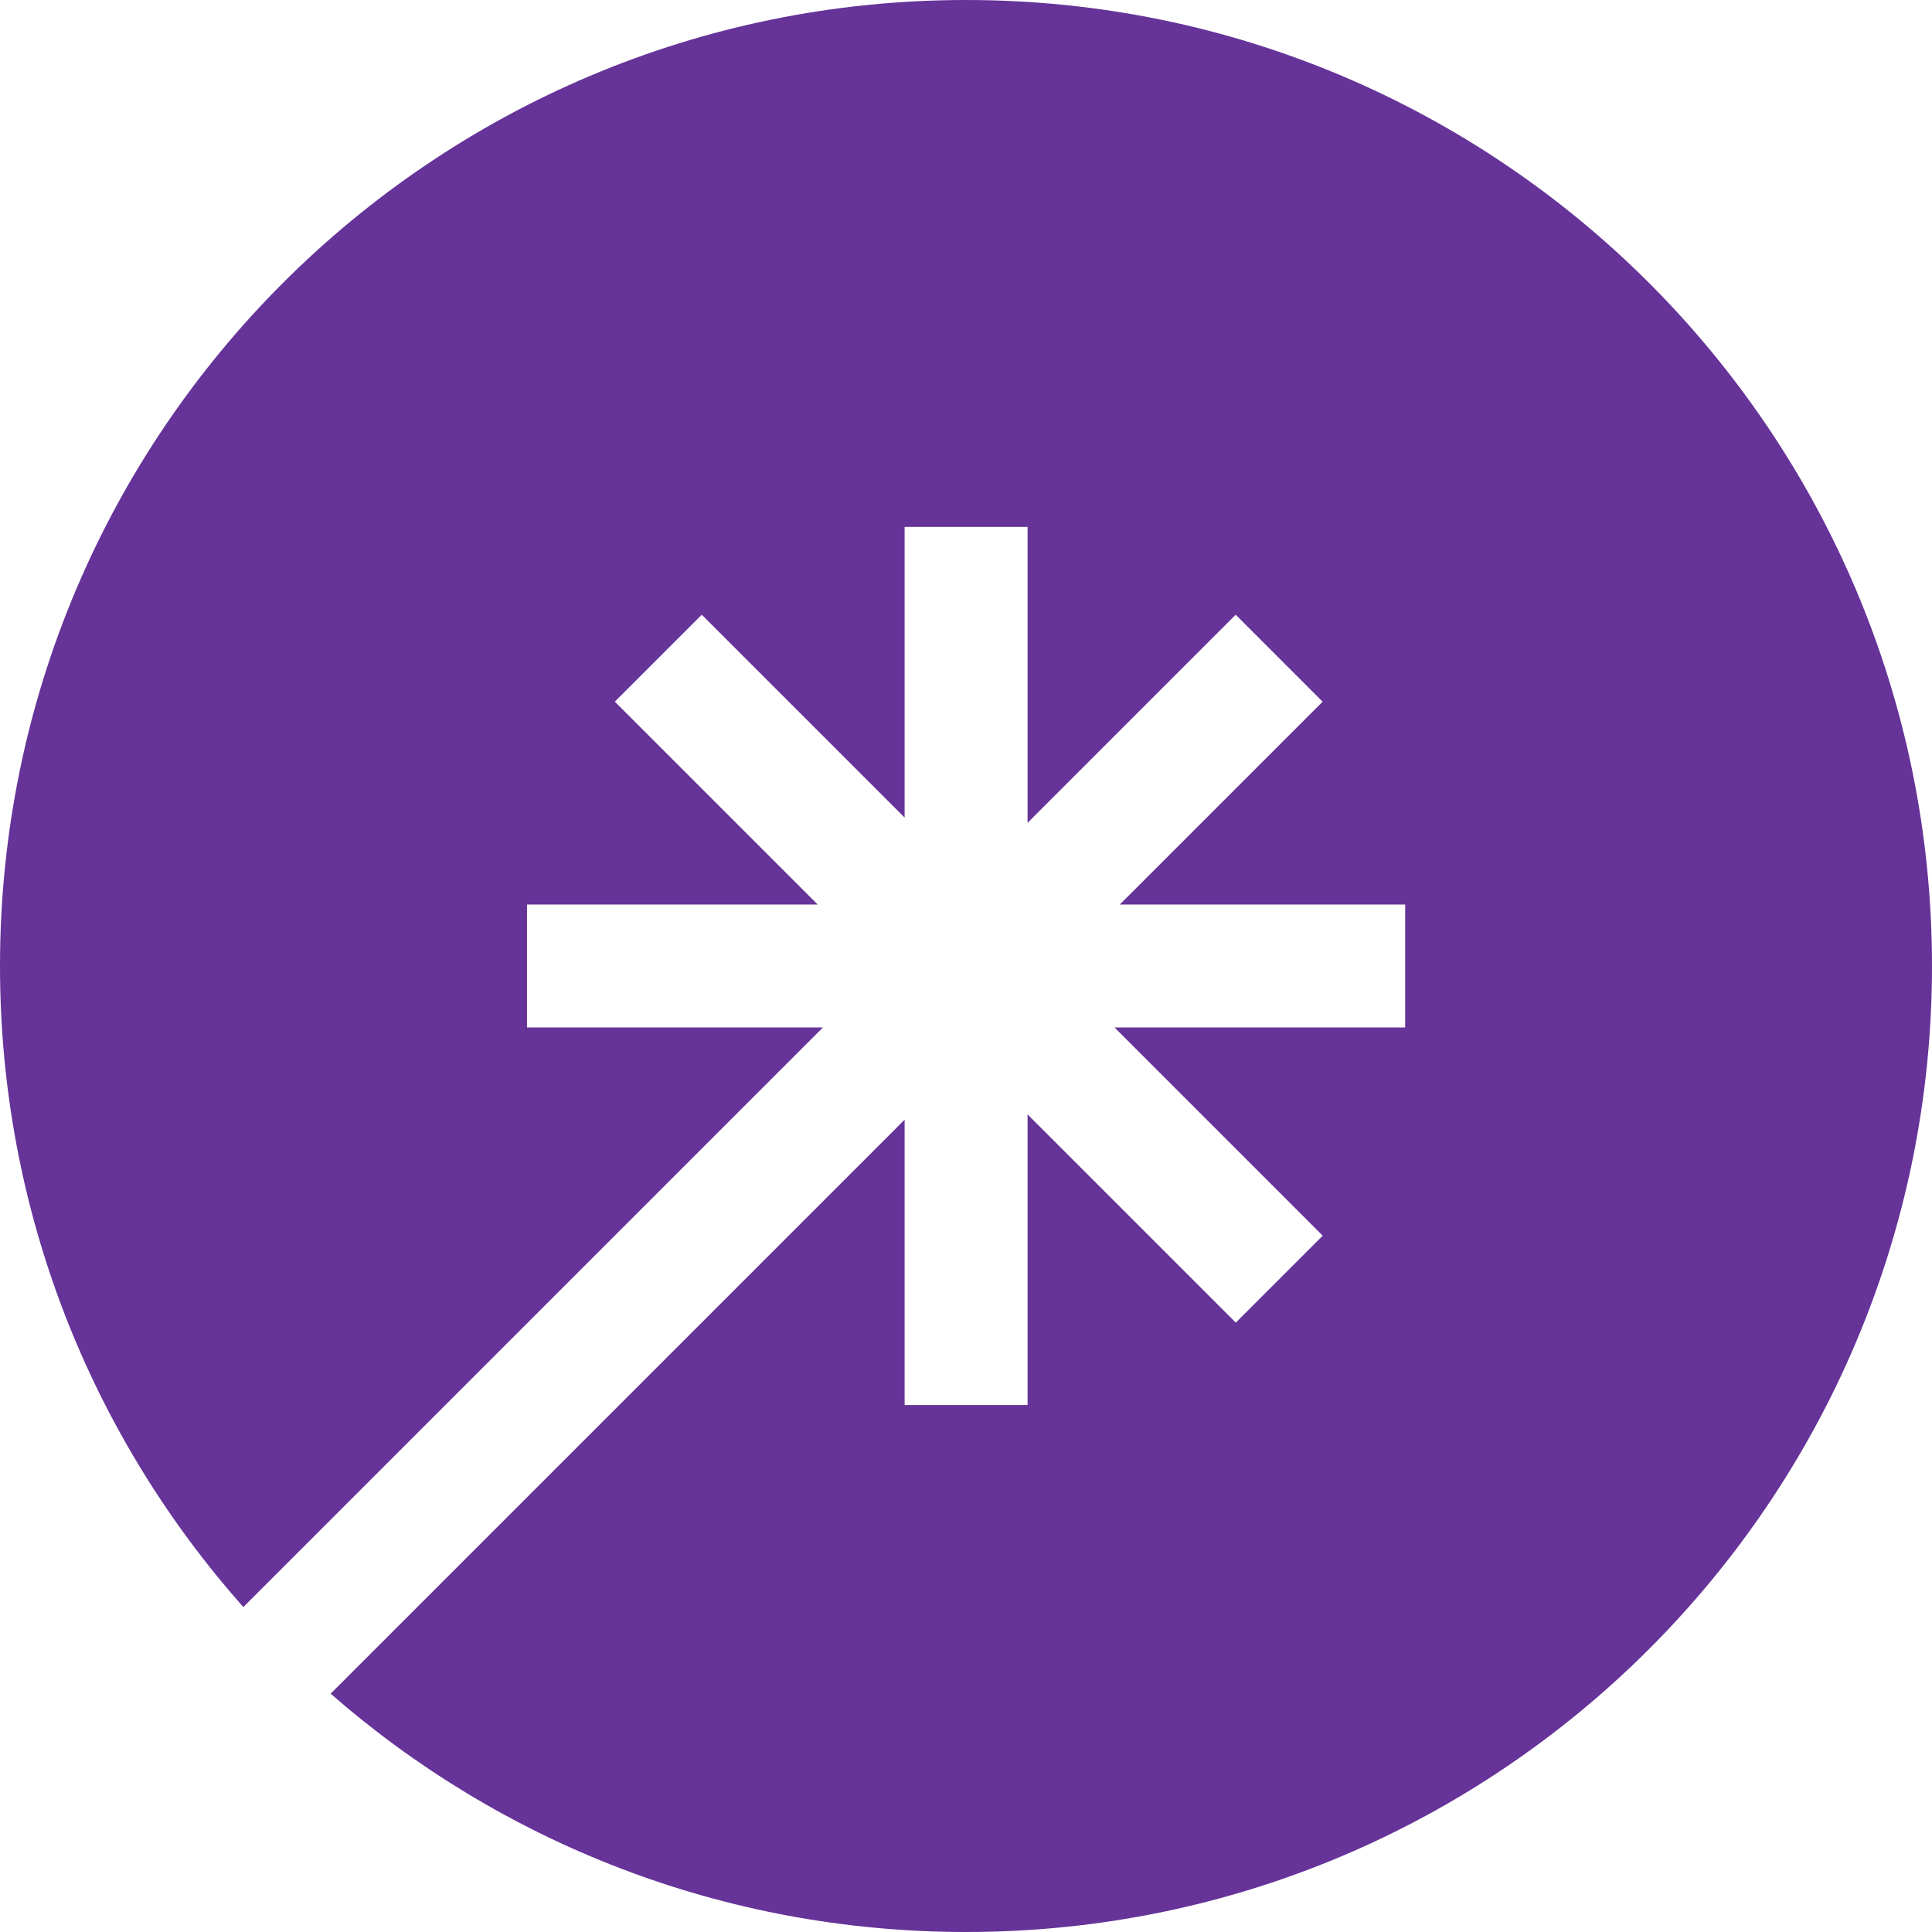
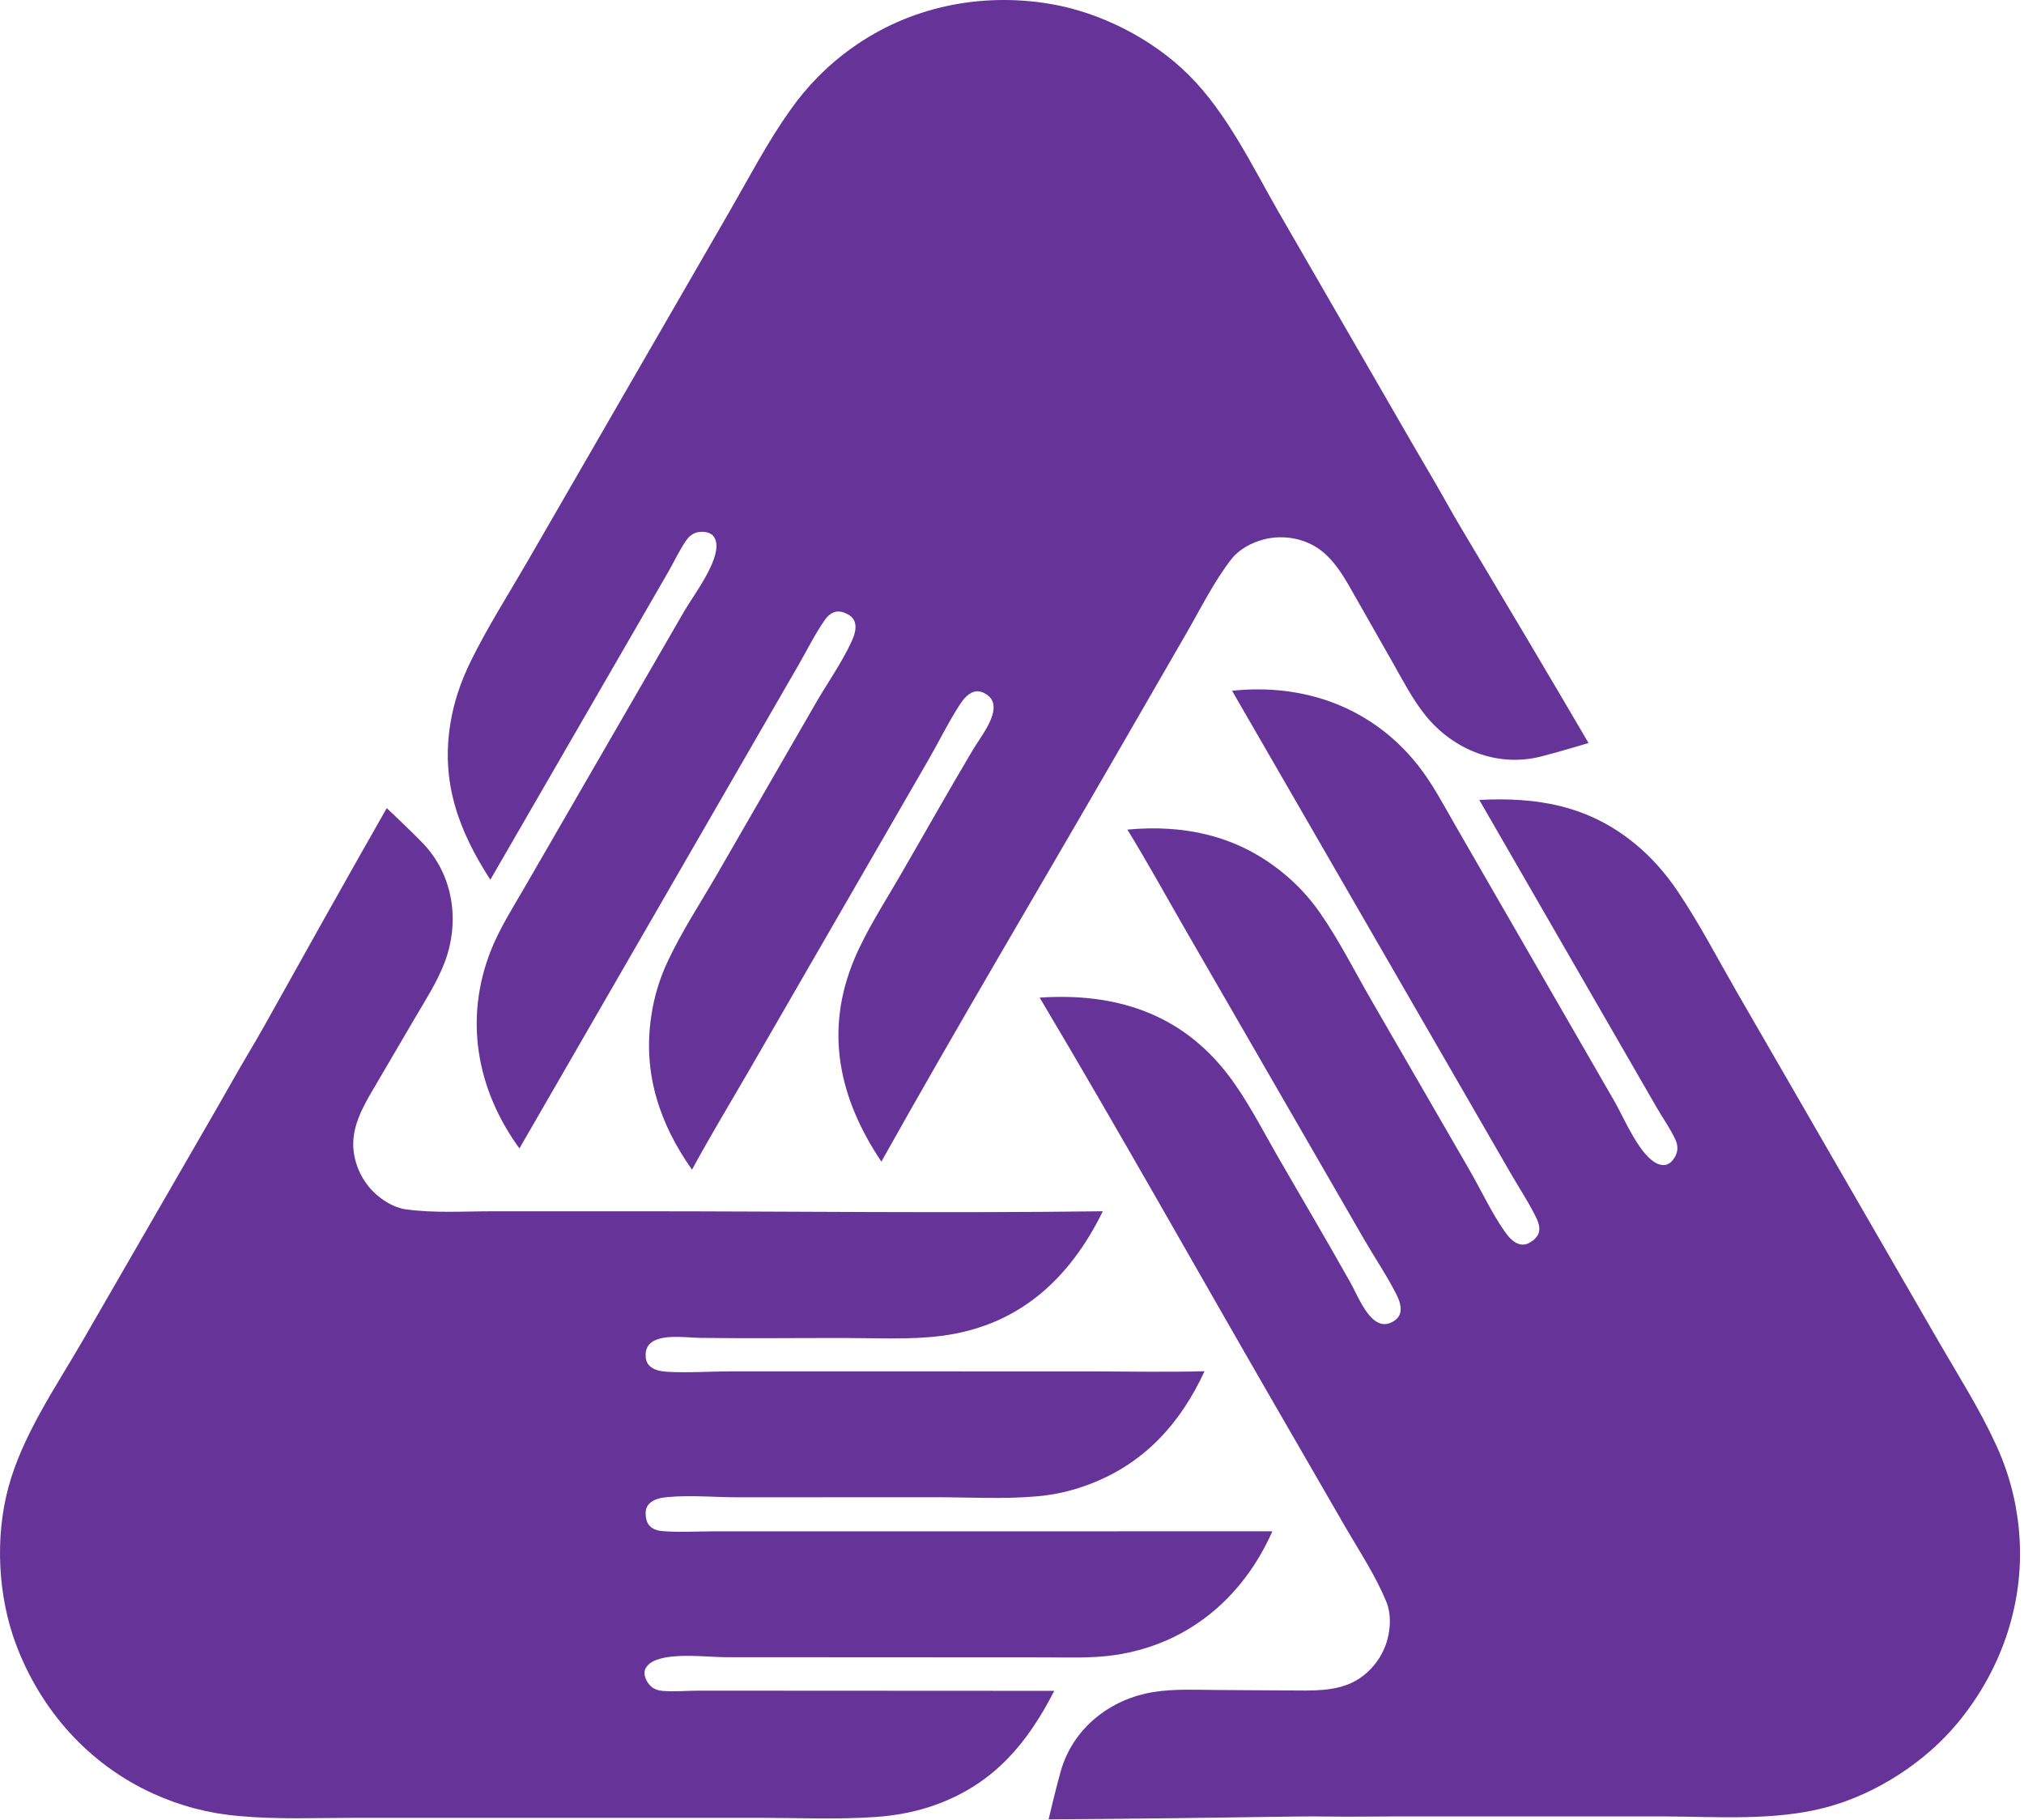
- <svg xmlns="http://www.w3.org/2000/svg" width="256" height="256" viewBox="0 0 256 256" fill="none">
-   <path d="M256 128C256 198.692 198.692 256 128 256C95.766 256 66.314 244.085 43.81 224.419L119.867 148.362V186.18H136.158V147.663L163.75 175.255L175.269 163.735L147.677 136.144H186.194V119.853H148.376L175.254 92.975L163.735 81.455L136.158 109.032V69.816H119.867V108.333L92.987 81.454L81.468 92.973L108.348 119.853H69.831V136.144H109.046L32.246 212.944C12.184 190.346 0 160.596 0 128C0 57.308 57.308 0 128 0C198.692 0 256 57.308 256 128Z" fill="#663399" />
+ <svg xmlns="http://www.w3.org/2000/svg" width="445" height="400" viewBox="0 0 445 400" fill="none">
+   <path d="M92.85 185.267C99.724 192.337 101.192 202.653 97.718 211.705C96.067 216.008 93.457 220.016 91.135 223.982L83.128 237.647C80.677 241.839 77.686 246.433 77.662 251.451C77.644 255.33 79.324 259.271 82.071 261.996C83.969 263.879 86.56 265.509 89.239 265.883C95.428 266.747 102.024 266.312 108.271 266.311L139.819 266.308C174.019 266.305 208.282 266.759 242.473 266.305C235.115 281.298 223.898 291.578 206.833 293.722C200.083 294.571 193.029 294.181 186.237 294.173C175.465 294.158 164.675 294.289 153.906 294.144C150.938 294.105 145.44 293.232 143.055 295.283C142.298 295.935 141.98 296.819 141.951 297.799C141.926 298.725 142.127 299.625 142.807 300.293C143.762 301.233 145.352 301.524 146.642 301.598C151.288 301.866 156.144 301.51 160.817 301.51L239.423 301.517C247.88 301.522 256.376 301.713 264.827 301.478C259.658 312.7 251.869 321.469 240.136 326.089C238.18 326.873 236.177 327.509 234.127 327.995C232.077 328.482 230.002 328.814 227.902 328.991C220.619 329.633 212.989 329.18 205.664 329.177L162.729 329.195C157.516 329.215 151.941 328.679 146.775 329.144C145.413 329.267 143.774 329.565 142.777 330.568C142.185 331.163 141.947 331.896 141.95 332.725C141.953 333.739 142.185 334.895 142.96 335.611C143.667 336.262 144.654 336.547 145.592 336.626C149.299 336.942 153.221 336.68 156.952 336.679L279.746 336.674C273.25 351.324 261.14 361.53 245.108 363.879C240.003 364.627 234.737 364.392 229.59 364.385L159.27 364.348C154.998 364.314 146.139 363.142 142.81 365.772C142.245 366.218 141.764 366.879 141.711 367.619C141.631 368.701 142.259 369.898 143.002 370.647C143.671 371.322 144.657 371.67 145.59 371.752C148.205 371.98 151.023 371.71 153.662 371.708L231.788 371.748C225.948 383.15 218.75 391.866 206.384 396.553C201.949 398.234 197.329 399.142 192.605 399.475C184.115 400.074 175.389 399.671 166.87 399.666L78 399.669C69.579 399.671 60.916 400.055 52.528 399.27C50.9 399.133 49.28 398.927 47.669 398.651C46.058 398.375 44.462 398.03 42.881 397.617C41.299 397.203 39.739 396.722 38.199 396.173C36.66 395.626 35.146 395.012 33.659 394.333C19.509 387.911 8.935 375.989 3.509 361.505C-0.455 350.925 -1.117 338.074 1.812 327.133C4.883 315.661 12.176 305.094 18.087 294.915L47.595 243.795C49.99 239.638 52.314 235.44 54.772 231.318C57.047 227.503 58.998 223.982 61.434 219.61C76.217 193.079 85.031 177.677 85.031 177.677C85.031 177.677 89.93 182.263 92.85 185.267Z" fill="#663399" />
+   <path d="M233.213 389.434C235.898 379.945 244.099 373.516 253.675 371.999C258.227 371.277 263.003 371.533 267.599 371.561L283.437 371.663C288.292 371.69 293.766 371.983 298.124 369.494C301.492 367.571 304.065 364.146 305.052 360.403C305.733 357.819 305.85 354.759 304.834 352.253C302.488 346.46 298.814 340.966 295.688 335.556L279.912 308.236C262.81 278.62 246.071 248.721 228.583 219.337C245.245 218.212 259.757 222.787 270.147 236.494C274.256 241.915 277.446 248.219 280.835 254.106C286.208 263.441 291.716 272.72 296.976 282.119C298.425 284.709 300.418 289.906 303.387 290.947C304.33 291.276 305.255 291.11 306.118 290.644C306.933 290.203 307.611 289.579 307.85 288.656C308.186 287.36 307.644 285.836 307.063 284.683C304.972 280.525 302.236 276.498 299.899 272.451L260.602 204.372C256.378 197.046 252.295 189.593 247.866 182.391C260.169 181.257 271.658 183.618 281.525 191.469C283.183 192.771 284.735 194.188 286.181 195.72C287.627 197.252 288.952 198.883 290.156 200.612C294.353 206.6 297.775 213.434 301.435 219.779L322.919 256.952C325.543 261.457 327.867 266.553 330.852 270.795C331.639 271.912 332.716 273.183 334.084 273.545C334.895 273.76 335.649 273.599 336.366 273.183C337.242 272.673 338.127 271.894 338.359 270.865C338.57 269.927 338.323 268.93 337.923 268.078C336.343 264.71 334.155 261.444 332.288 258.213L270.888 151.873C286.823 150.174 301.717 155.558 311.767 168.268C314.967 172.316 317.396 176.993 319.964 181.455L355.092 242.372C357.198 246.089 360.613 254.346 364.555 255.915C365.224 256.181 366.037 256.266 366.704 255.943C367.681 255.471 368.404 254.329 368.681 253.31C368.931 252.394 368.739 251.366 368.344 250.516C367.234 248.138 365.591 245.833 364.27 243.548L325.241 175.869C338.036 175.226 349.183 177.101 359.425 185.467C363.099 188.468 366.195 192.014 368.845 195.939C373.609 202.992 377.623 210.751 381.879 218.131L426.316 295.092C430.527 302.385 435.192 309.696 438.706 317.352C439.402 318.831 440.033 320.337 440.599 321.87C441.166 323.403 441.666 324.957 442.098 326.533C442.53 328.109 442.894 329.701 443.189 331.309C443.484 332.917 443.71 334.534 443.865 336.161C445.378 351.627 440.341 366.745 430.51 378.686C423.33 387.409 412.531 394.408 401.591 397.342C390.122 400.418 377.324 399.386 365.552 399.356L306.528 399.362C301.729 399.366 296.933 399.452 292.134 399.385C287.692 399.321 283.667 399.392 278.663 399.469C248.295 399.932 230.549 400 230.549 400C230.549 400 232.072 393.464 233.213 389.434Z" fill="#663399" />
+   <path d="M338.774 166.334C329.214 168.753 319.546 164.865 313.444 157.331C310.542 153.75 308.377 149.486 306.103 145.492L298.272 131.725C295.868 127.506 293.384 122.619 289.05 120.089C285.7 118.134 281.448 117.618 277.714 118.635C275.134 119.337 272.427 120.766 270.764 122.899C266.92 127.827 263.999 133.756 260.877 139.168L245.105 166.491C228.008 196.11 210.484 225.556 193.781 255.393C184.476 241.525 181.182 226.67 187.857 210.819C190.497 204.549 194.362 198.635 197.765 192.757C203.163 183.436 208.445 174.026 213.955 164.771C215.474 162.221 218.978 157.896 218.394 154.805C218.208 153.824 217.602 153.106 216.767 152.591C215.978 152.106 215.098 151.831 214.179 152.085C212.889 152.442 211.84 153.674 211.132 154.754C208.577 158.644 206.457 163.027 204.121 167.074L164.811 235.145C160.579 242.467 156.165 249.729 152.144 257.166C145.01 247.078 141.31 235.948 143.176 223.477C143.474 221.391 143.925 219.338 144.529 217.32C145.133 215.301 145.883 213.338 146.779 211.431C149.865 204.802 154.072 198.422 157.737 192.08L179.189 154.887C181.778 150.363 185.029 145.802 187.21 141.096C187.784 139.855 188.346 138.287 187.976 136.922C187.757 136.112 187.24 135.539 186.521 135.127C185.641 134.623 184.524 134.246 183.517 134.559C182.6 134.845 181.859 135.558 181.322 136.331C179.195 139.383 177.46 142.911 175.596 146.143L114.203 252.488C104.764 239.537 101.98 223.946 107.962 208.887C109.867 204.092 112.703 199.65 115.283 195.196L150.475 134.315C152.641 130.632 158.085 123.546 157.472 119.349C157.368 118.636 157.036 117.889 156.422 117.473C155.525 116.863 154.174 116.808 153.153 117.078C152.235 117.319 151.44 117.999 150.902 118.766C149.398 120.917 148.223 123.492 146.905 125.778L107.807 193.418C100.853 182.659 96.904 172.068 99.028 159.015C99.789 154.333 101.312 149.879 103.386 145.621C107.113 137.968 111.825 130.613 116.088 123.238L160.521 46.273C164.73 38.98 168.729 31.285 173.603 24.413C174.536 23.071 175.524 21.772 176.568 20.515C177.613 19.257 178.709 18.047 179.858 16.885C181.007 15.722 182.204 14.611 183.449 13.552C184.693 12.493 185.981 11.489 187.312 10.541C199.95 1.497 215.561 -1.699 230.818 0.844C241.962 2.701 253.422 8.553 261.434 16.56C269.832 24.955 275.337 36.555 281.197 46.764L310.714 97.878C313.117 102.032 315.59 106.142 317.931 110.332C320.097 114.21 322.171 117.66 324.74 121.956C340.325 148.024 349.256 163.358 349.256 163.358C349.256 163.358 342.835 165.307 338.774 166.334Z" fill="#663399" />
</svg>
